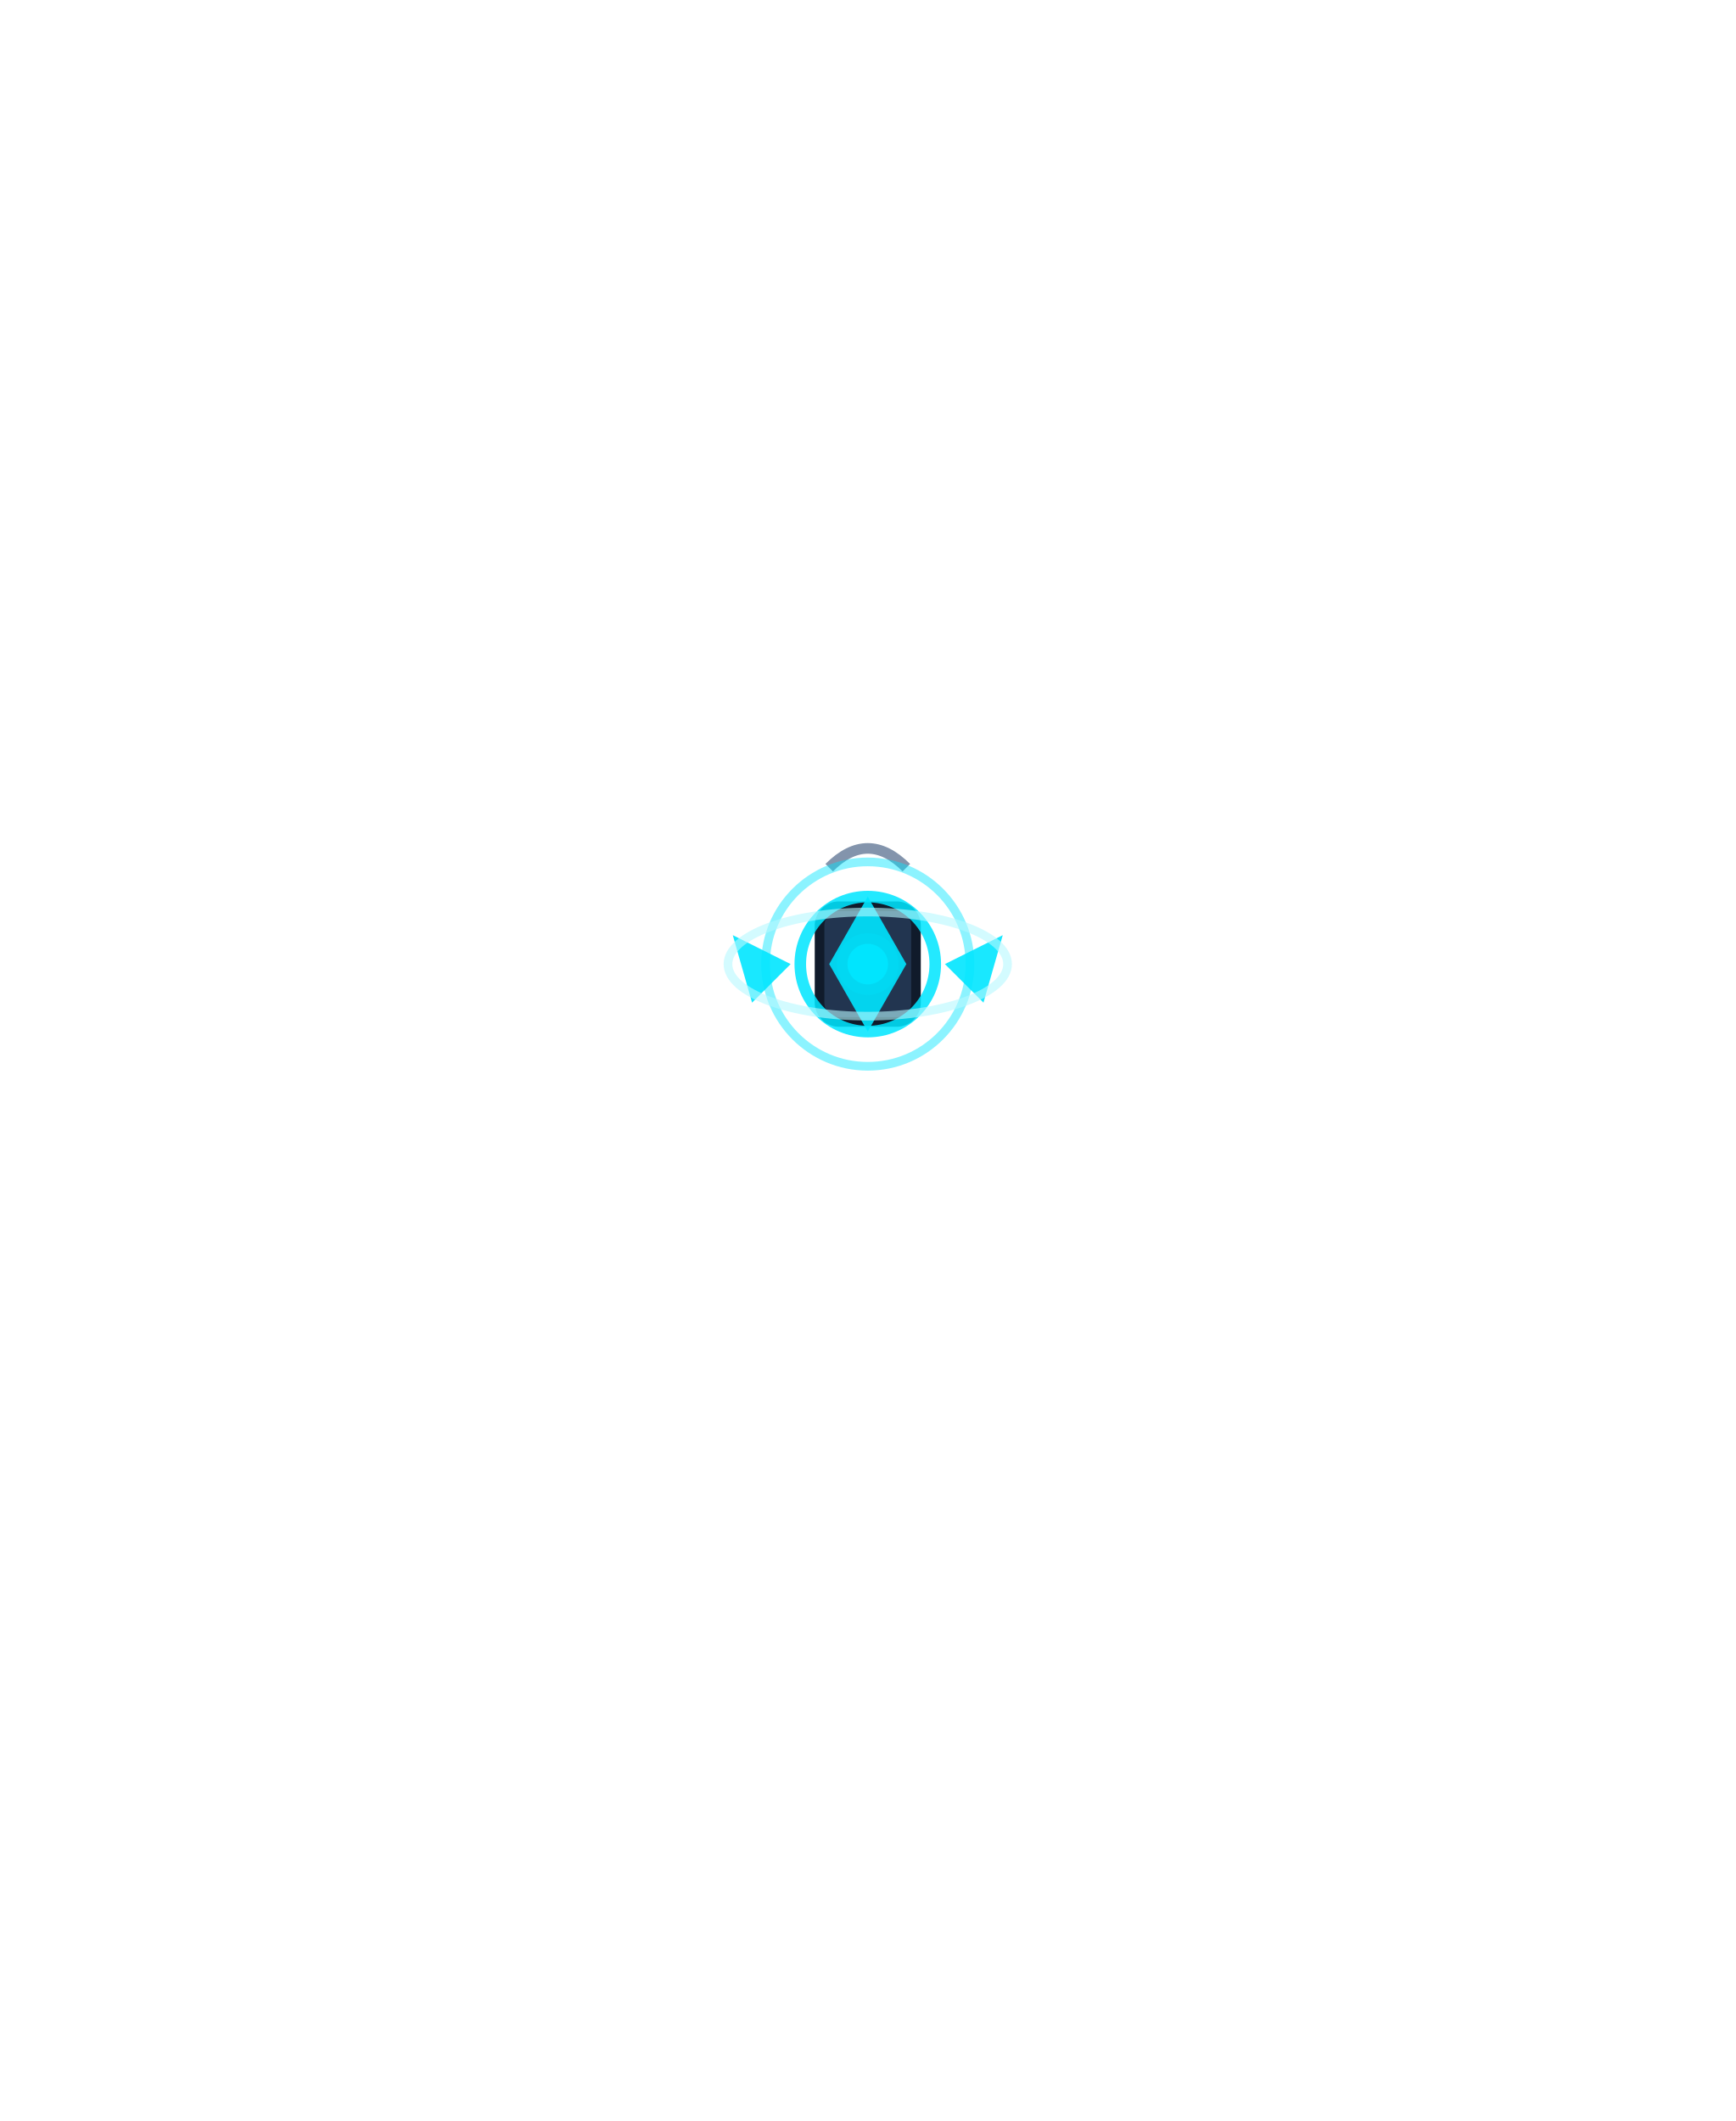
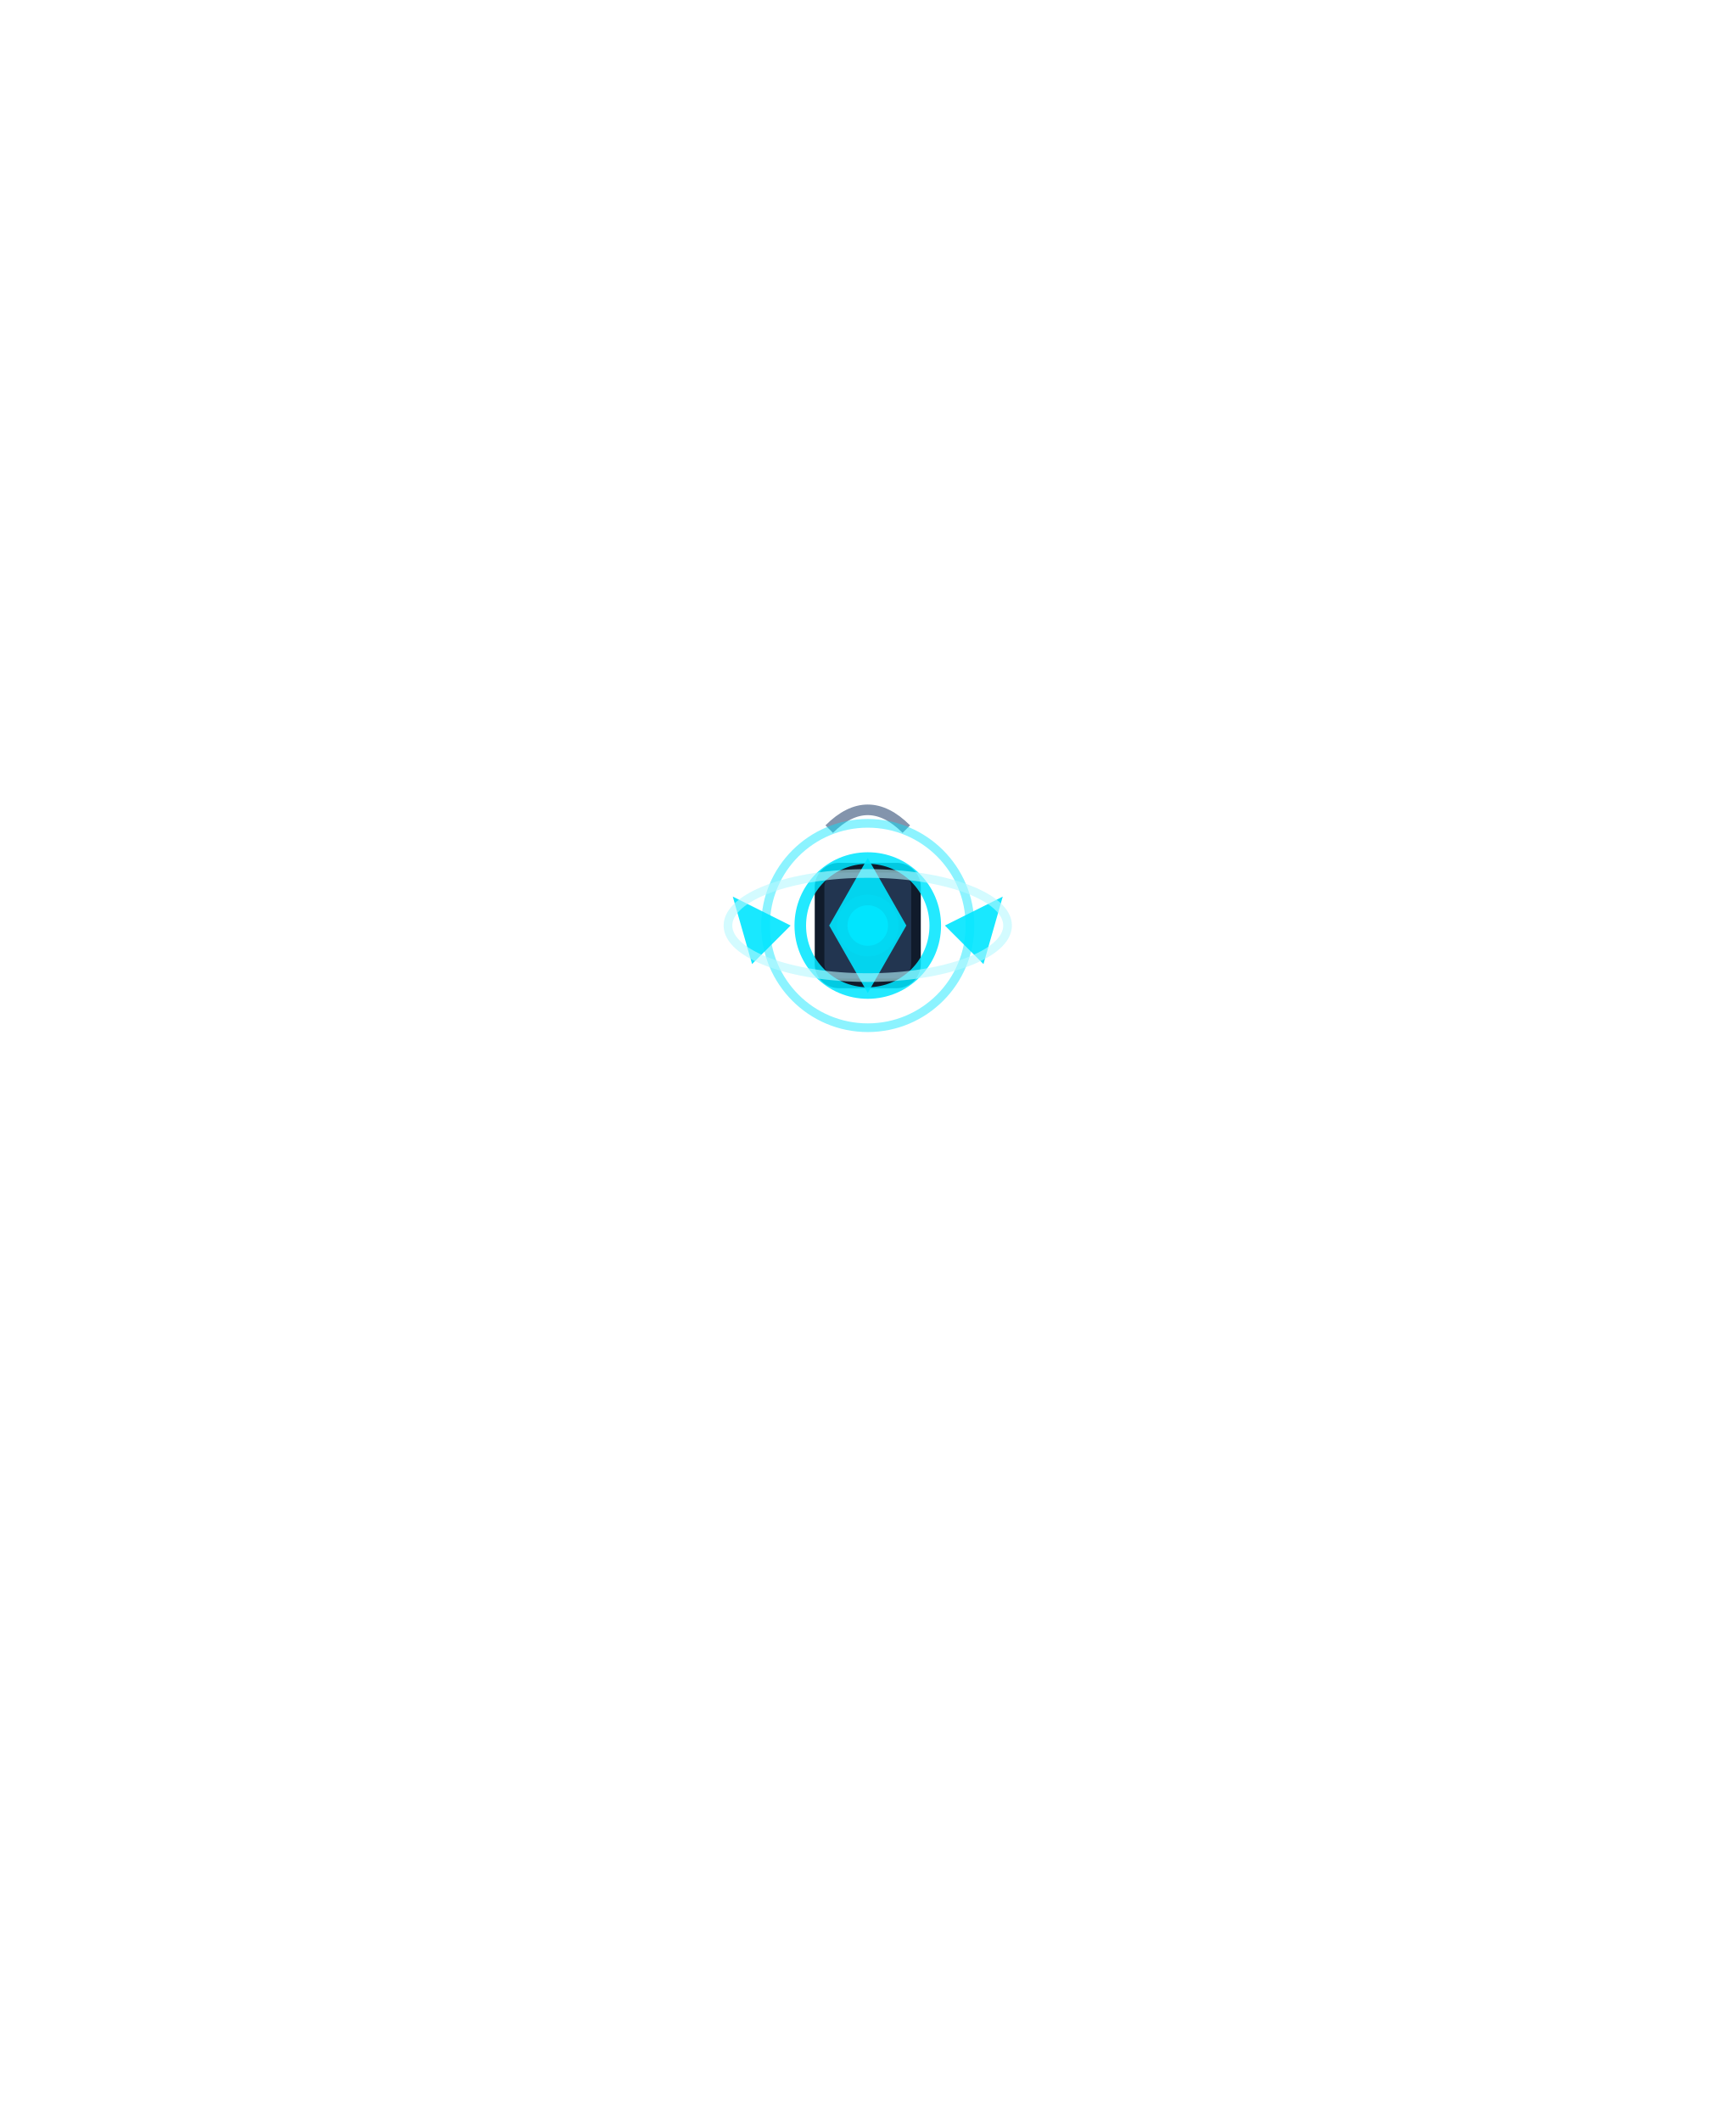
<svg xmlns="http://www.w3.org/2000/svg" viewBox="0 0 180 220" width="180" height="220">
-   <g id="amulet_celestial">
+   <g id="amulet_celestial" transform="translate(0, -4)">
    <path d="M86 90 Q90 86 94 90" stroke="#8394ac" stroke-width="1.1" fill="none" />
    <rect x="85" y="94" width="10" height="12" rx="2" fill="#223550" stroke="#101b2b" stroke-width="1" />
    <circle cx="90" cy="100" r="2.1" fill="#00E5FF" opacity="0.96" />
    <circle cx="90" cy="100" r="7" fill="none" stroke="#00E5FF" stroke-width="1.2" opacity="0.86" />
    <path d="M90 93 L94 100 L90 107 L86 100 Z" fill="#00E5FF" opacity="0.9" />
    <circle cx="90" cy="100" r="10.6" fill="none" stroke="#00E5FF" stroke-width="0.9" opacity="0.45">
      <animateTransform attributeName="transform" type="rotate" values="0 90 100;360 90 100" dur="8s" repeatCount="indefinite" />
    </circle>
    <path d="M82 100 L76 97 L78 104 Z" fill="#00E5FF" opacity="0.9" />
    <path d="M98 100 L104 97 L102 104 Z" fill="#00E5FF" opacity="0.9" />
    <ellipse cx="90" cy="100" rx="14.5" ry="5.4" fill="none" stroke="#b6f8ff" stroke-width="0.9" opacity="0.6" />
    <circle cx="90" cy="100" r="3.2" fill="#00E5FF" opacity="0.24">
      <animate attributeName="r" values="2.2;4.8;2.2" dur="2s" repeatCount="indefinite" />
    </circle>
  </g>
</svg>
